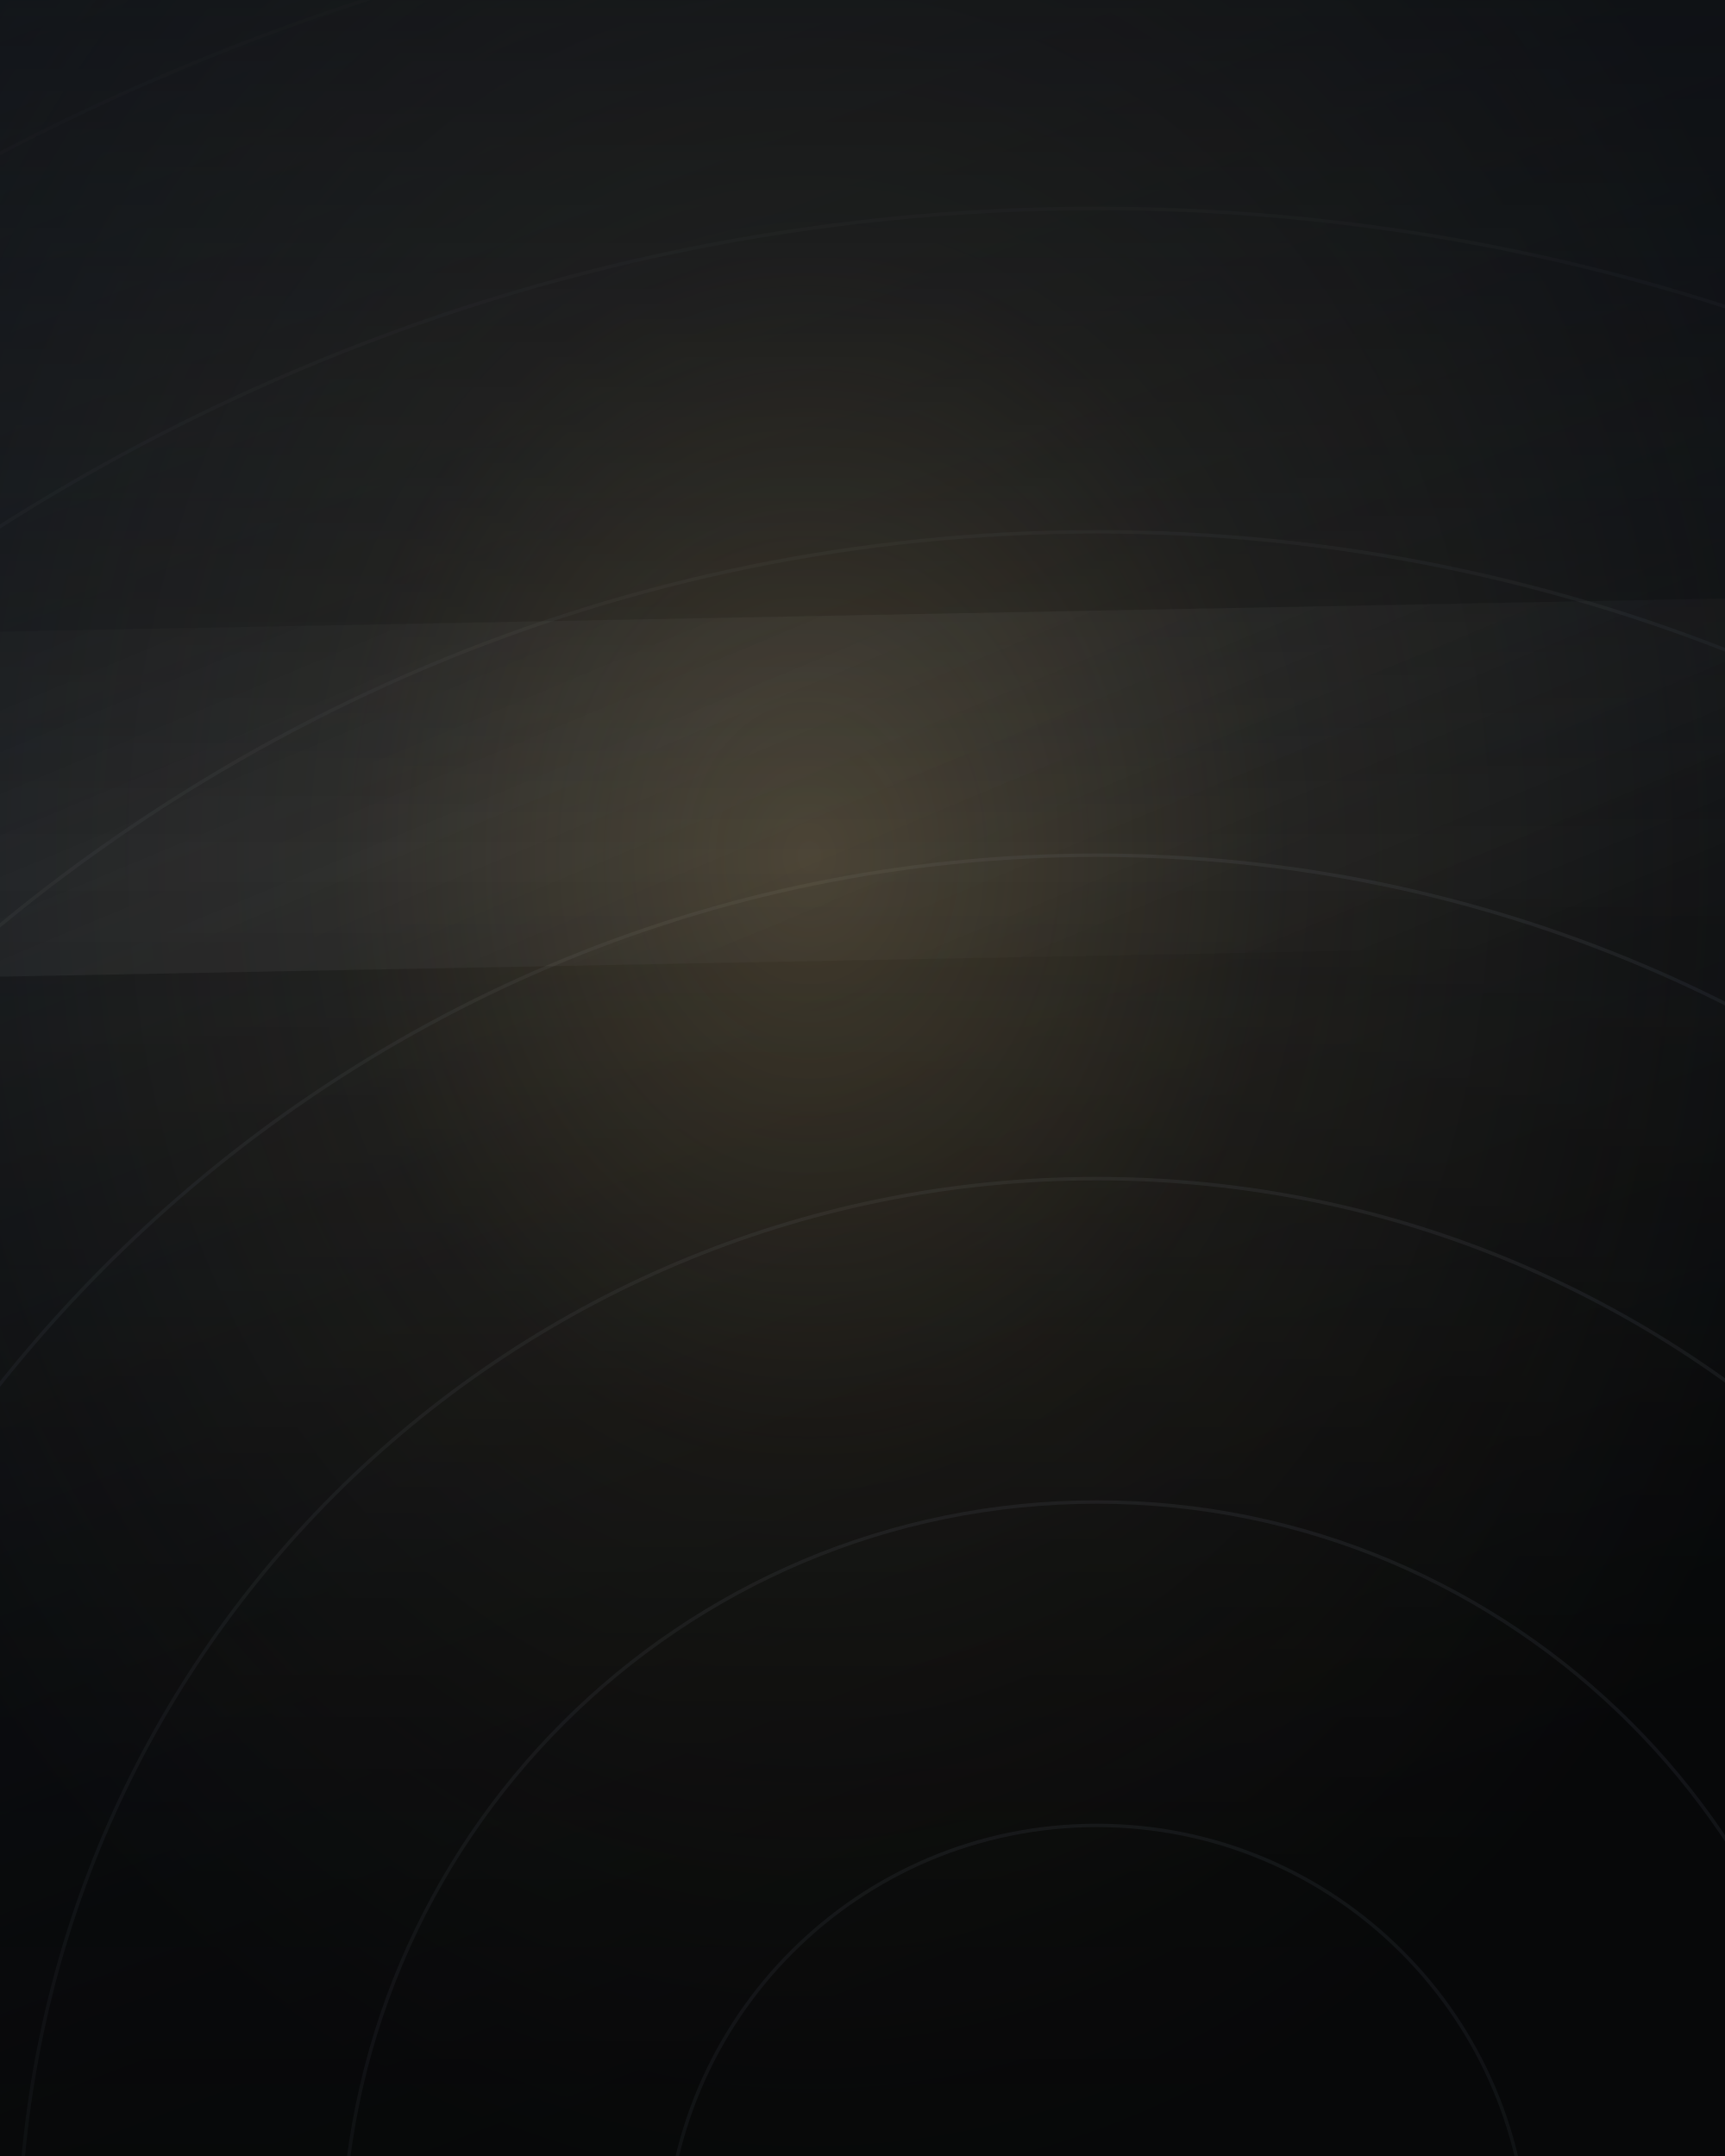
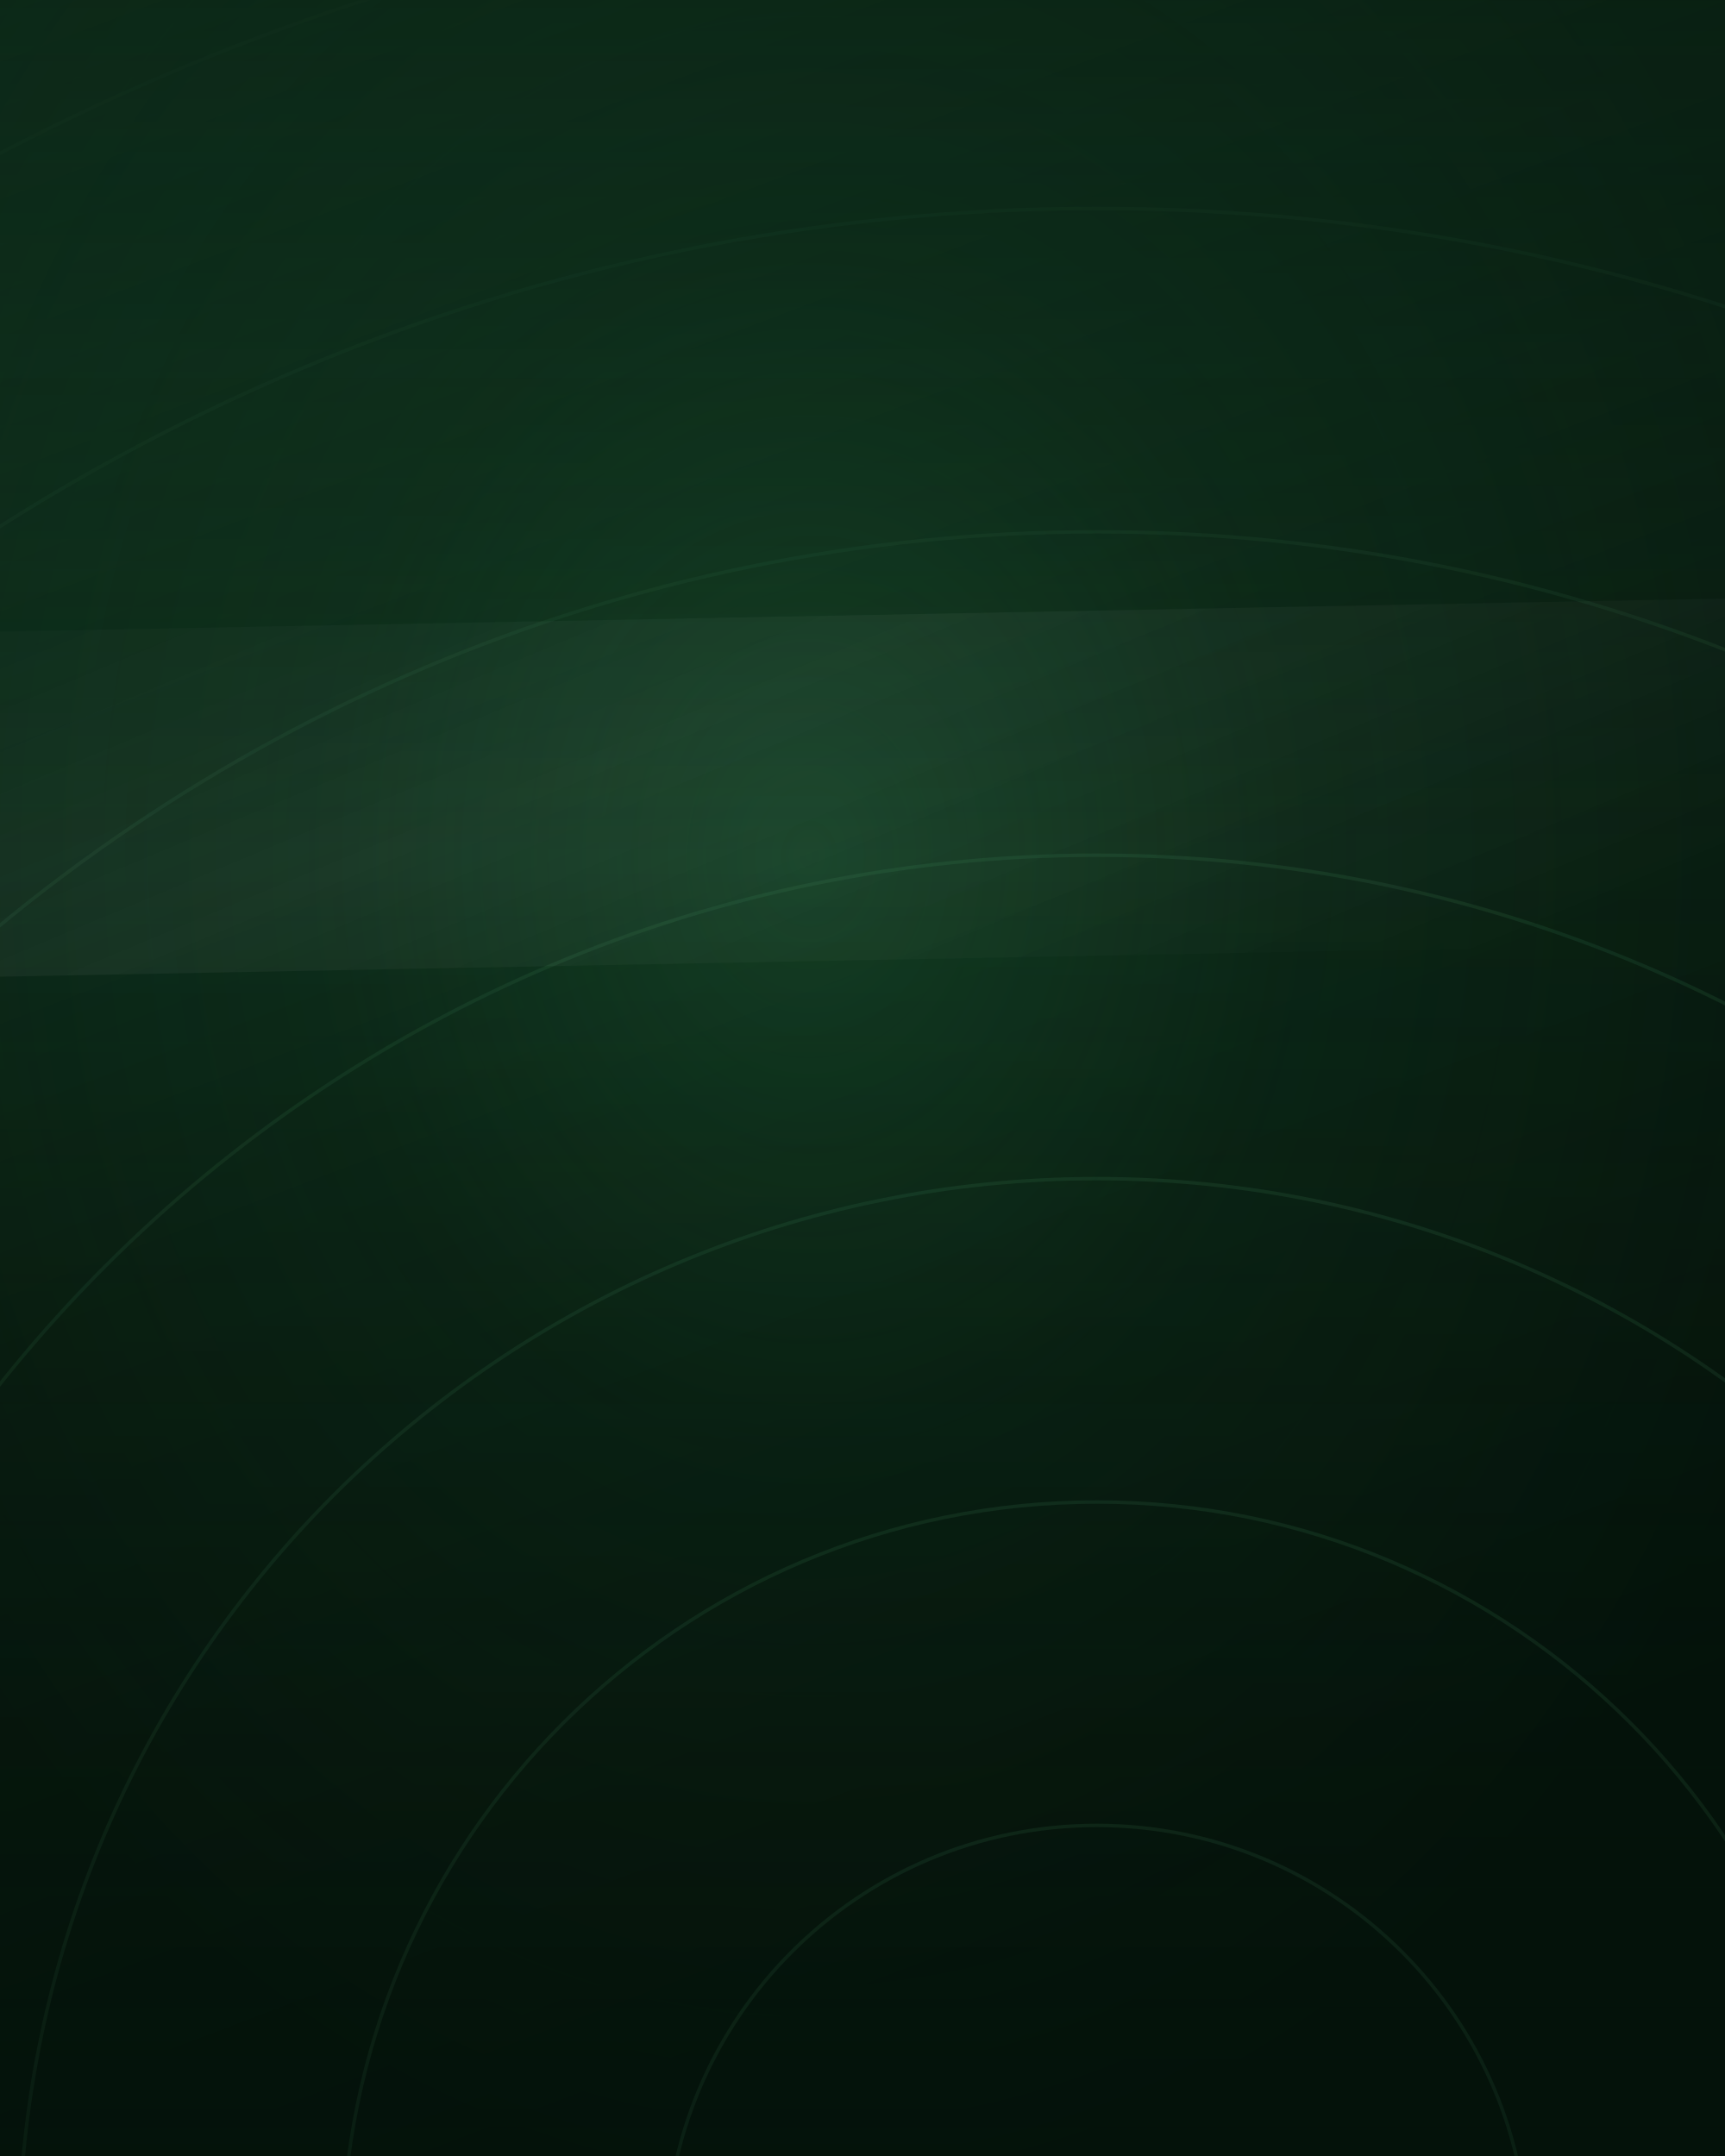
<svg xmlns="http://www.w3.org/2000/svg" viewBox="0 0 1200 1500" width="1200" height="1500" role="presentation" aria-hidden="true">
  <defs>
    <linearGradient id="bgeditorialfleet" x1="0" y1="0" x2="0.3" y2="1">
-       <stop offset="0%" stop-color="#1b2027" />
-       <stop offset="58%" stop-color="#0f1216" />
-       <stop offset="100%" stop-color="#070809" />
+       <stop offset="0%" stop-color="#123a23" />
+       <stop offset="58%" stop-color="#081c10" />
+       <stop offset="100%" stop-color="#04120a" />
    </linearGradient>
    <radialGradient id="gloweditorialfleet" cx="0.469" cy="0.398" r="0.62">
-       <stop offset="0%" stop-color="#c0a164" stop-opacity="0.3" />
-       <stop offset="45%" stop-color="#c0a164" stop-opacity="0.1" />
-       <stop offset="100%" stop-color="#c0a164" stop-opacity="0" />
+       <stop offset="0%" stop-color="#2e8b51" stop-opacity="0.3" />
+       <stop offset="45%" stop-color="#2e8b51" stop-opacity="0.1" />
+       <stop offset="100%" stop-color="#2e8b51" stop-opacity="0" />
    </radialGradient>
    <linearGradient id="sweepeditorialfleet" x1="0" y1="0" x2="1" y2="0.35">
      <stop offset="0%" stop-color="#ffffff" stop-opacity="0" />
      <stop offset="48%" stop-color="#ffffff" stop-opacity="0.05" />
      <stop offset="100%" stop-color="#ffffff" stop-opacity="0" />
    </linearGradient>
    <linearGradient id="vignetteeditorialfleet" x1="0" y1="0" x2="0" y2="1">
-       <stop offset="0%" stop-color="#070809" stop-opacity="0.45" />
-       <stop offset="40%" stop-color="#070809" stop-opacity="0" />
-       <stop offset="100%" stop-color="#070809" stop-opacity="0.6" />
+       <stop offset="0%" stop-color="#04120a" stop-opacity="0.45" />
+       <stop offset="40%" stop-color="#04120a" stop-opacity="0" />
+       <stop offset="100%" stop-color="#04120a" stop-opacity="0.6" />
    </linearGradient>
  </defs>
  <rect width="1200" height="1500" fill="url(#bgeditorialfleet)" />
-   <circle cx="763" cy="1570" r="300" fill="none" stroke="#2e333b" stroke-width="2.4" opacity="0.55" />
-   <circle cx="763" cy="1570" r="525" fill="none" stroke="#2e333b" stroke-width="2.4" opacity="0.49" />
-   <circle cx="763" cy="1570" r="750" fill="none" stroke="#2e333b" stroke-width="2.4" opacity="0.43" />
-   <circle cx="763" cy="1570" r="975" fill="none" stroke="#2e333b" stroke-width="2.4" opacity="0.37" />
-   <circle cx="763" cy="1570" r="1200" fill="none" stroke="#2e333b" stroke-width="2.4" opacity="0.31" />
-   <circle cx="763" cy="1570" r="1425" fill="none" stroke="#2e333b" stroke-width="2.4" opacity="0.25" />
-   <circle cx="763" cy="1570" r="1650" fill="none" stroke="#2e333b" stroke-width="2.4" opacity="0.19" />
+   <circle cx="763" cy="1570" r="300" fill="none" stroke="#204b31" stroke-width="2.4" opacity="0.55" />
+   <circle cx="763" cy="1570" r="525" fill="none" stroke="#204b31" stroke-width="2.4" opacity="0.49" />
+   <circle cx="763" cy="1570" r="750" fill="none" stroke="#204b31" stroke-width="2.4" opacity="0.43" />
+   <circle cx="763" cy="1570" r="975" fill="none" stroke="#204b31" stroke-width="2.4" opacity="0.37" />
+   <circle cx="763" cy="1570" r="1200" fill="none" stroke="#204b31" stroke-width="2.4" opacity="0.31" />
+   <circle cx="763" cy="1570" r="1425" fill="none" stroke="#204b31" stroke-width="2.4" opacity="0.25" />
+   <circle cx="763" cy="1570" r="1650" fill="none" stroke="#204b31" stroke-width="2.4" opacity="0.19" />
  <rect width="1200" height="1500" fill="url(#gloweditorialfleet)" />
  <g transform="rotate(-1.1 600 750)">
    <rect x="-240" y="428" width="1680" height="240" fill="url(#sweepeditorialfleet)" />
  </g>
  <rect width="1200" height="1500" fill="url(#vignetteeditorialfleet)" />
</svg>
